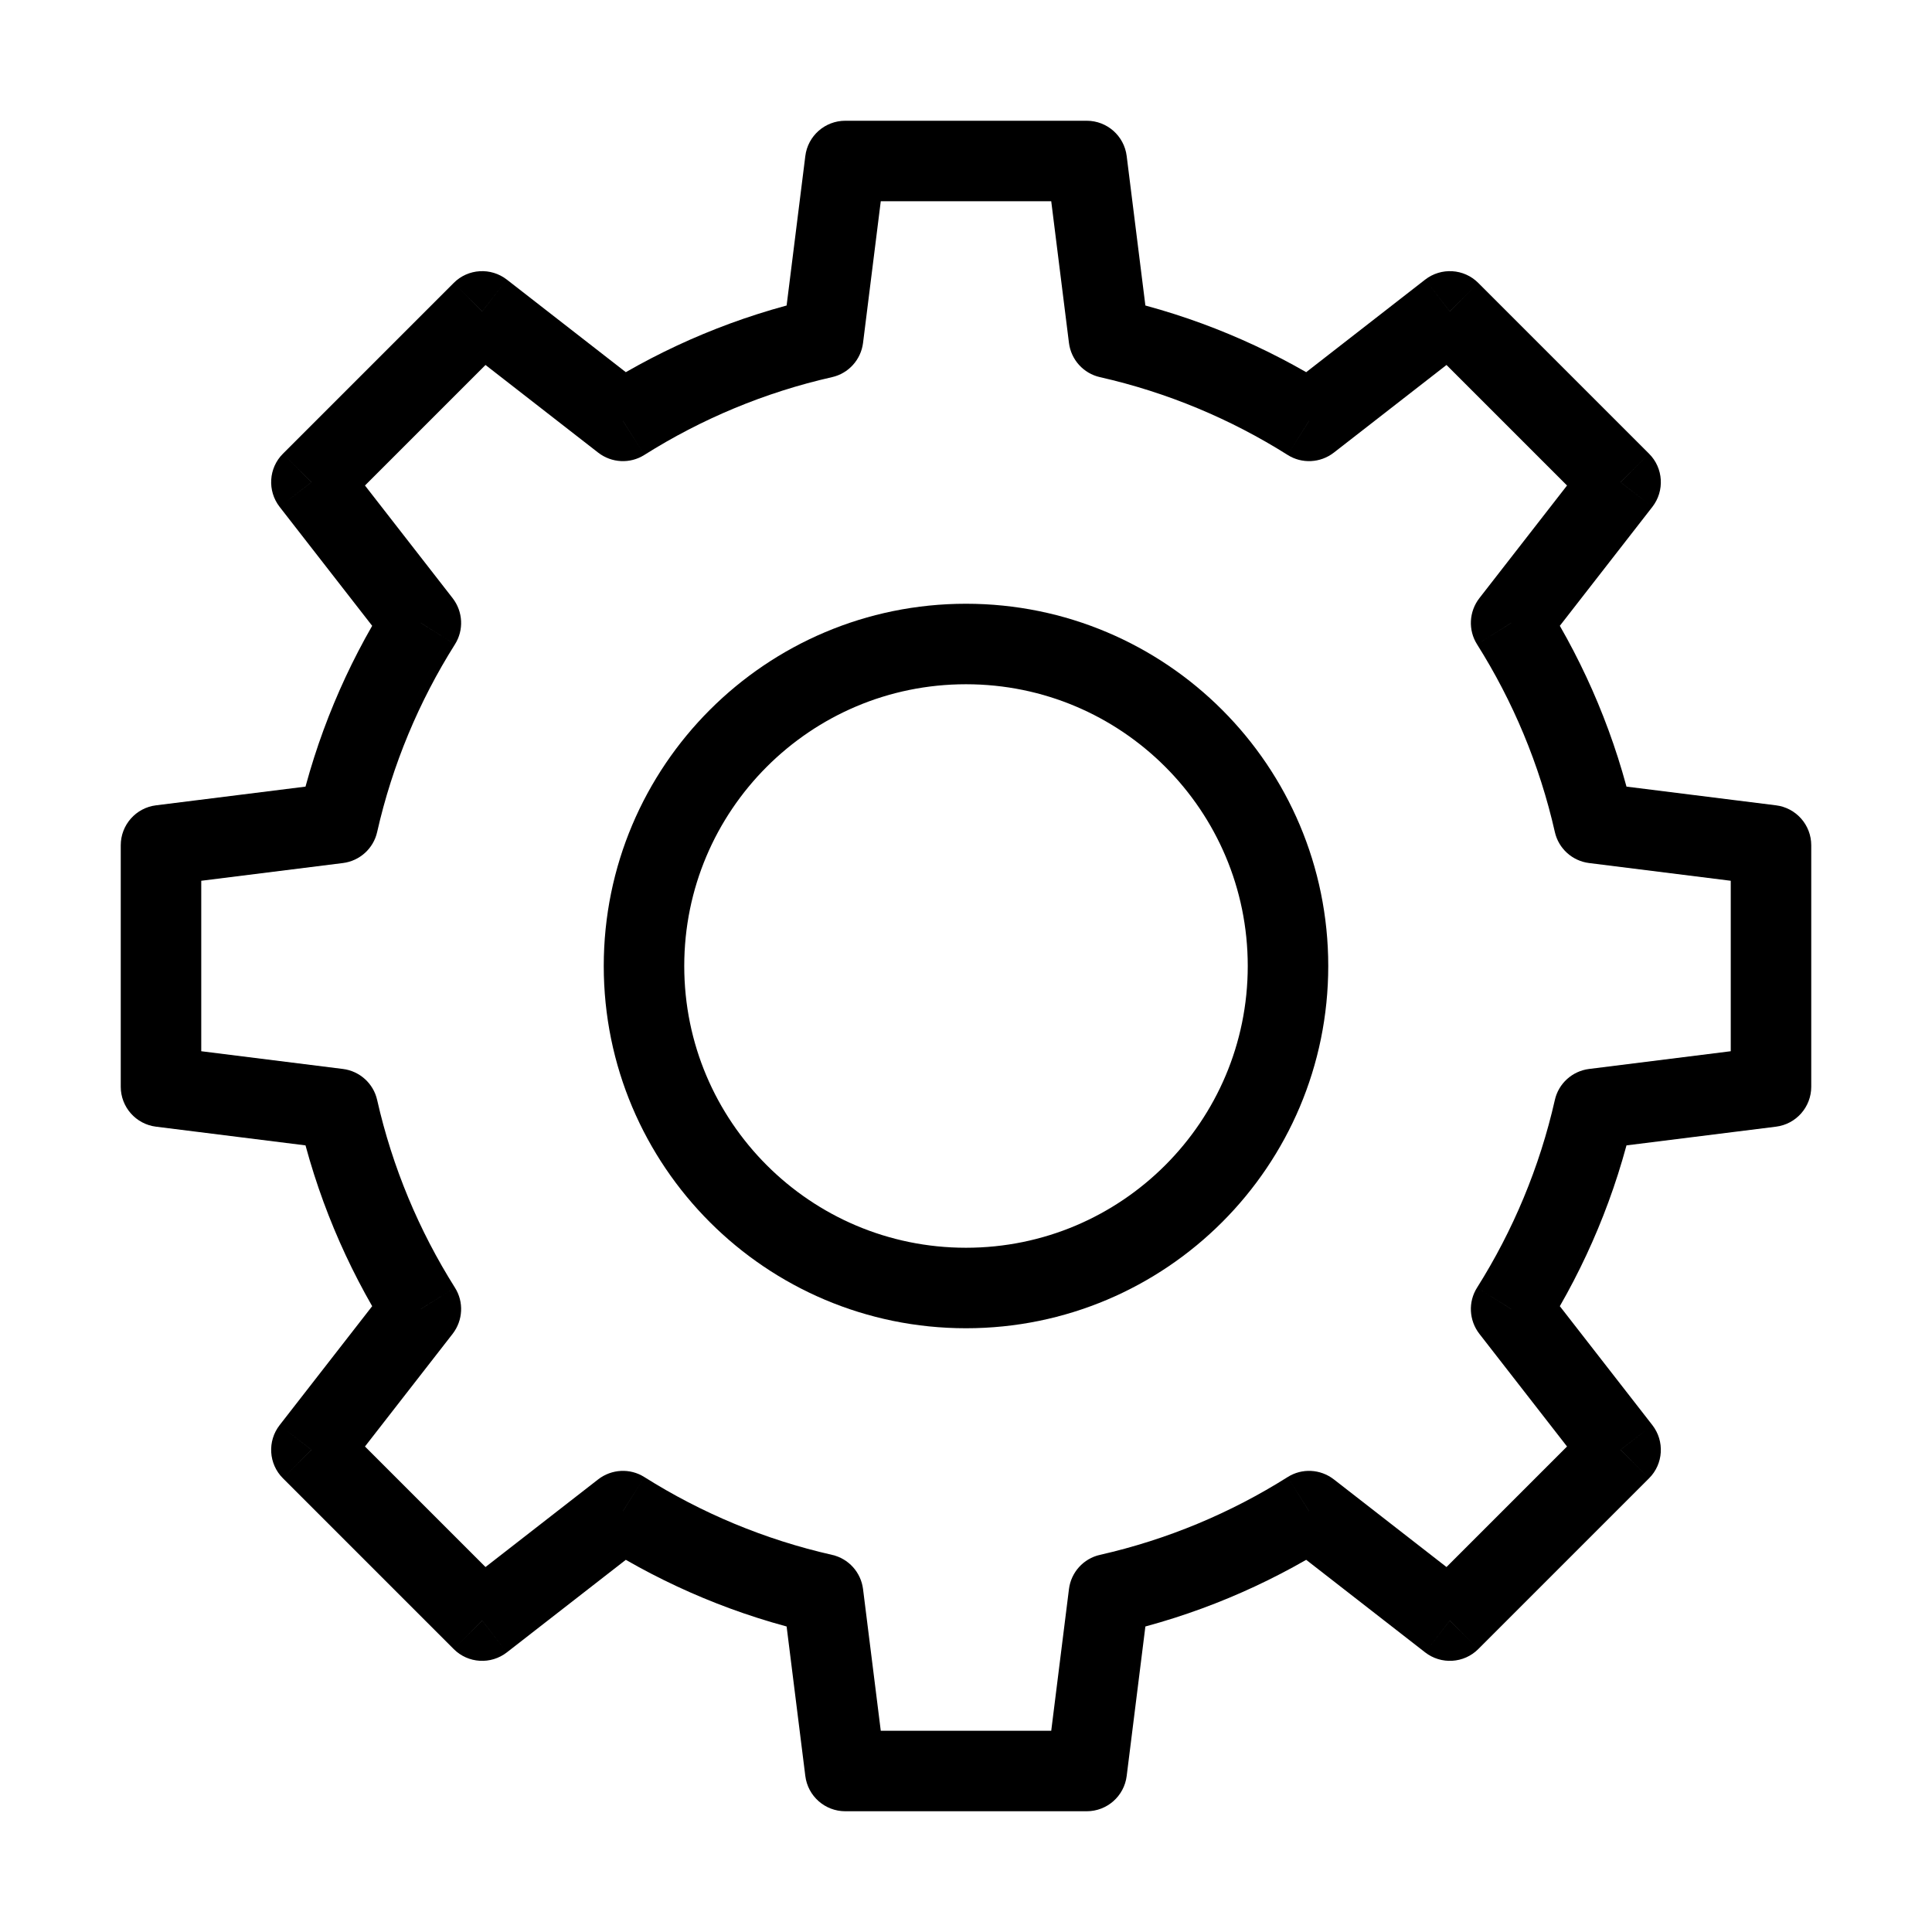
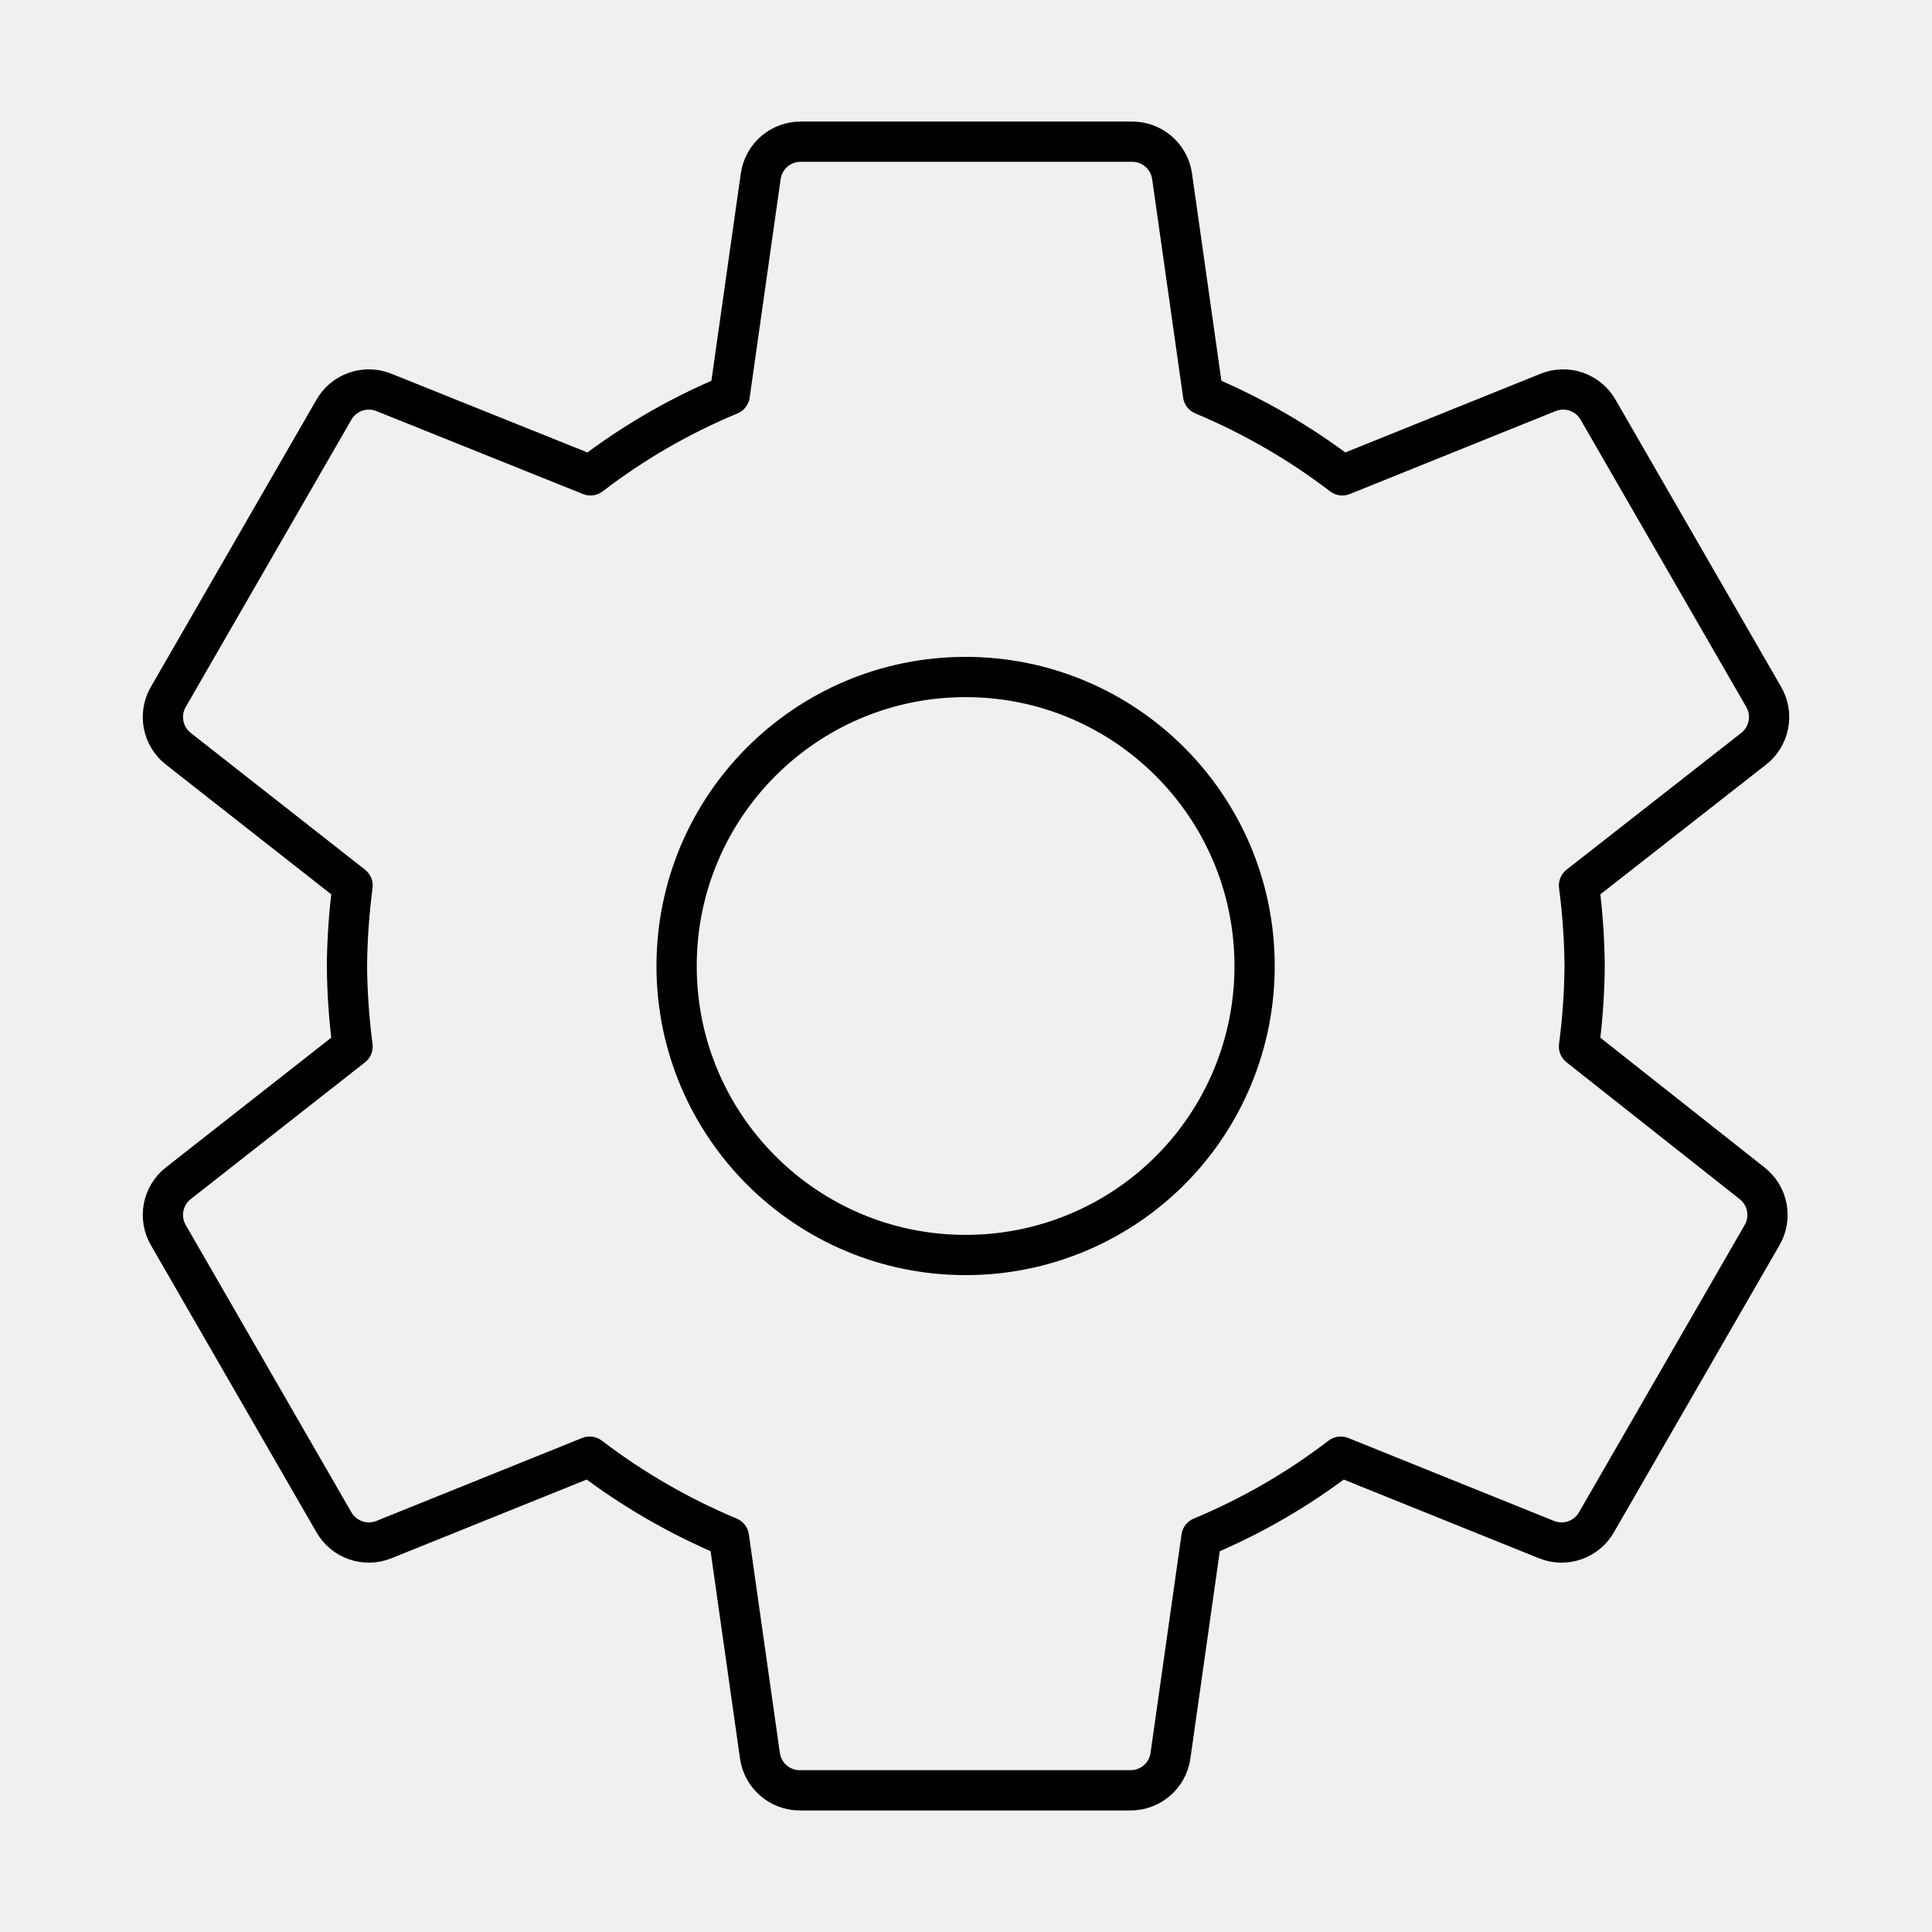
- <svg xmlns="http://www.w3.org/2000/svg" width="800px" height="800px" viewBox="0 0 24 24" fill="none">
-   <rect width="24" height="24" fill="white" />
-   <path d="M13.5 2L13.996 1.938C13.965 1.688 13.752 1.5 13.5 1.5V2ZM10.5 2V1.5C10.248 1.5 10.035 1.688 10.004 1.938L10.5 2ZM13.775 4.198L13.279 4.26C13.305 4.468 13.459 4.639 13.664 4.685L13.775 4.198ZM16.262 5.228L15.995 5.651C16.173 5.764 16.402 5.752 16.569 5.623L16.262 5.228ZM18.01 3.868L18.364 3.515C18.186 3.336 17.902 3.319 17.703 3.474L18.01 3.868ZM20.132 5.99L20.526 6.297C20.681 6.098 20.664 5.814 20.485 5.636L20.132 5.99ZM18.772 7.738L18.377 7.431C18.248 7.598 18.236 7.827 18.349 8.005L18.772 7.738ZM19.802 10.225L19.315 10.336C19.361 10.541 19.532 10.695 19.74 10.721L19.802 10.225ZM22 10.5H22.5C22.5 10.248 22.312 10.035 22.062 10.004L22 10.5ZM22 13.5L22.062 13.996C22.312 13.965 22.5 13.752 22.5 13.5H22ZM19.802 13.775L19.74 13.279C19.532 13.305 19.361 13.459 19.315 13.664L19.802 13.775ZM18.772 16.262L18.349 15.995C18.236 16.173 18.248 16.402 18.377 16.569L18.772 16.262ZM20.132 18.01L20.485 18.364C20.664 18.186 20.681 17.902 20.526 17.703L20.132 18.01ZM18.01 20.132L17.703 20.526C17.902 20.681 18.186 20.664 18.364 20.485L18.01 20.132ZM16.262 18.772L16.569 18.377C16.402 18.248 16.173 18.236 15.995 18.349L16.262 18.772ZM13.775 19.802L13.664 19.315C13.459 19.361 13.305 19.532 13.279 19.74L13.775 19.802ZM13.5 22V22.5C13.752 22.5 13.965 22.312 13.996 22.062L13.5 22ZM10.5 22L10.004 22.062C10.035 22.312 10.248 22.5 10.5 22.5V22ZM10.225 19.802L10.721 19.74C10.695 19.532 10.541 19.361 10.336 19.315L10.225 19.802ZM7.738 18.772L8.005 18.349C7.827 18.236 7.598 18.248 7.431 18.377L7.738 18.772ZM5.99 20.132L5.636 20.485C5.814 20.664 6.098 20.681 6.297 20.526L5.99 20.132ZM3.868 18.01L3.474 17.703C3.319 17.902 3.336 18.186 3.515 18.364L3.868 18.01ZM5.228 16.262L5.623 16.569C5.752 16.402 5.764 16.173 5.651 15.995L5.228 16.262ZM4.198 13.775L4.685 13.664C4.639 13.459 4.468 13.305 4.26 13.279L4.198 13.775ZM2 13.5H1.5C1.5 13.752 1.688 13.965 1.938 13.996L2 13.5ZM2 10.5L1.938 10.004C1.688 10.035 1.5 10.248 1.5 10.5H2ZM4.198 10.225L4.26 10.721C4.468 10.695 4.639 10.541 4.685 10.336L4.198 10.225ZM5.228 7.738L5.651 8.005C5.764 7.827 5.752 7.598 5.623 7.431L5.228 7.738ZM3.868 5.99L3.515 5.636C3.336 5.814 3.319 6.098 3.474 6.297L3.868 5.99ZM5.99 3.868L6.297 3.474C6.098 3.319 5.814 3.336 5.636 3.515L5.99 3.868ZM7.738 5.228L7.431 5.623C7.598 5.752 7.827 5.764 8.005 5.651L7.738 5.228ZM10.225 4.198L10.336 4.685C10.541 4.639 10.695 4.468 10.721 4.26L10.225 4.198ZM13.5 1.5H10.5V2.5H13.5V1.5ZM14.271 4.136L13.996 1.938L13.004 2.062L13.279 4.26L14.271 4.136ZM16.528 4.805C15.728 4.301 14.837 3.925 13.885 3.71L13.664 4.685C14.503 4.875 15.289 5.206 15.995 5.651L16.528 4.805ZM16.569 5.623L18.317 4.263L17.703 3.474L15.955 4.834L16.569 5.623ZM17.657 4.222L19.778 6.343L20.485 5.636L18.364 3.515L17.657 4.222ZM19.737 5.683L18.377 7.431L19.166 8.045L20.526 6.297L19.737 5.683ZM20.29 10.115C20.075 9.163 19.699 8.272 19.195 7.472L18.349 8.005C18.794 8.711 19.125 9.497 19.315 10.336L20.29 10.115ZM22.062 10.004L19.864 9.729L19.74 10.721L21.938 10.996L22.062 10.004ZM22.5 13.5V10.5H21.5V13.5H22.5ZM19.864 14.271L22.062 13.996L21.938 13.004L19.74 13.279L19.864 14.271ZM19.195 16.528C19.699 15.728 20.075 14.837 20.29 13.885L19.315 13.664C19.125 14.503 18.794 15.289 18.349 15.995L19.195 16.528ZM20.526 17.703L19.166 15.955L18.377 16.569L19.737 18.317L20.526 17.703ZM18.364 20.485L20.485 18.364L19.778 17.657L17.657 19.778L18.364 20.485ZM15.955 19.166L17.703 20.526L18.317 19.737L16.569 18.377L15.955 19.166ZM13.885 20.29C14.837 20.075 15.728 19.699 16.528 19.195L15.995 18.349C15.289 18.794 14.503 19.125 13.664 19.315L13.885 20.29ZM13.996 22.062L14.271 19.864L13.279 19.74L13.004 21.938L13.996 22.062ZM10.5 22.5H13.5V21.5H10.5V22.5ZM9.729 19.864L10.004 22.062L10.996 21.938L10.721 19.74L9.729 19.864ZM7.472 19.195C8.272 19.699 9.163 20.075 10.115 20.29L10.336 19.315C9.497 19.125 8.711 18.794 8.005 18.349L7.472 19.195ZM6.297 20.526L8.045 19.166L7.431 18.377L5.683 19.737L6.297 20.526ZM3.515 18.364L5.636 20.485L6.343 19.778L4.222 17.657L3.515 18.364ZM4.834 15.955L3.474 17.703L4.263 18.317L5.623 16.569L4.834 15.955ZM3.71 13.885C3.925 14.837 4.301 15.728 4.805 16.528L5.651 15.995C5.206 15.289 4.875 14.503 4.685 13.664L3.71 13.885ZM1.938 13.996L4.136 14.271L4.26 13.279L2.062 13.004L1.938 13.996ZM1.5 10.5V13.5H2.5V10.5H1.5ZM4.136 9.729L1.938 10.004L2.062 10.996L4.26 10.721L4.136 9.729ZM4.805 7.472C4.301 8.272 3.925 9.163 3.71 10.115L4.685 10.336C4.875 9.497 5.206 8.711 5.651 8.005L4.805 7.472ZM3.474 6.297L4.834 8.045L5.623 7.431L4.263 5.683L3.474 6.297ZM5.636 3.515L3.515 5.636L4.222 6.343L6.343 4.222L5.636 3.515ZM8.045 4.834L6.297 3.474L5.683 4.263L7.431 5.623L8.045 4.834ZM10.115 3.71C9.163 3.925 8.272 4.301 7.472 4.805L8.005 5.651C8.711 5.206 9.497 4.875 10.336 4.685L10.115 3.71ZM10.004 1.938L9.729 4.136L10.721 4.26L10.996 2.062L10.004 1.938Z" fill="#000000" />
-   <circle cx="12" cy="12" r="4" stroke="#000000" stroke-linejoin="round" />
+ <svg xmlns="http://www.w3.org/2000/svg" width="800px" height="800px" viewBox="0 0 48 48" id="Layer_2" data-name="Layer 2">
+   <defs>
+     <style>.cls-1{fill:none;stroke:#000000;stroke-linecap:round;stroke-linejoin:round;}</style>
+   </defs>
+   <path class="cls-1" d="M39.23,26a16.52,16.52,0,0,0,.14-2,16.52,16.52,0,0,0-.14-2l4.33-3.39a1,1,0,0,0,.25-1.31l-4.1-7.11a1,1,0,0,0-1.25-.44l-5.11,2.06a15.68,15.68,0,0,0-3.46-2l-.77-5.43a1,1,0,0,0-1-.86H19.9a1,1,0,0,0-1,.86l-.77,5.43a15.36,15.36,0,0,0-3.46,2L9.54,9.75a1,1,0,0,0-1.25.44L4.19,17.3a1,1,0,0,0,.25,1.31L8.76,22a16.66,16.66,0,0,0-.14,2,16.52,16.52,0,0,0,.14,2L4.44,29.39a1,1,0,0,0-.25,1.31l4.1,7.11a1,1,0,0,0,1.25.44l5.11-2.06a15.68,15.68,0,0,0,3.46,2l.77,5.43a1,1,0,0,0,1,.86h8.2a1,1,0,0,0,1-.86l.77-5.43a15.36,15.36,0,0,0,3.46-2l5.11,2.06a1,1,0,0,0,1.25-.44l4.1-7.11a1,1,0,0,0-.25-1.31ZM24,31.18A7.18,7.18,0,1,1,31.17,24,7.17,7.17,0,0,1,24,31.18Z" />
</svg>
